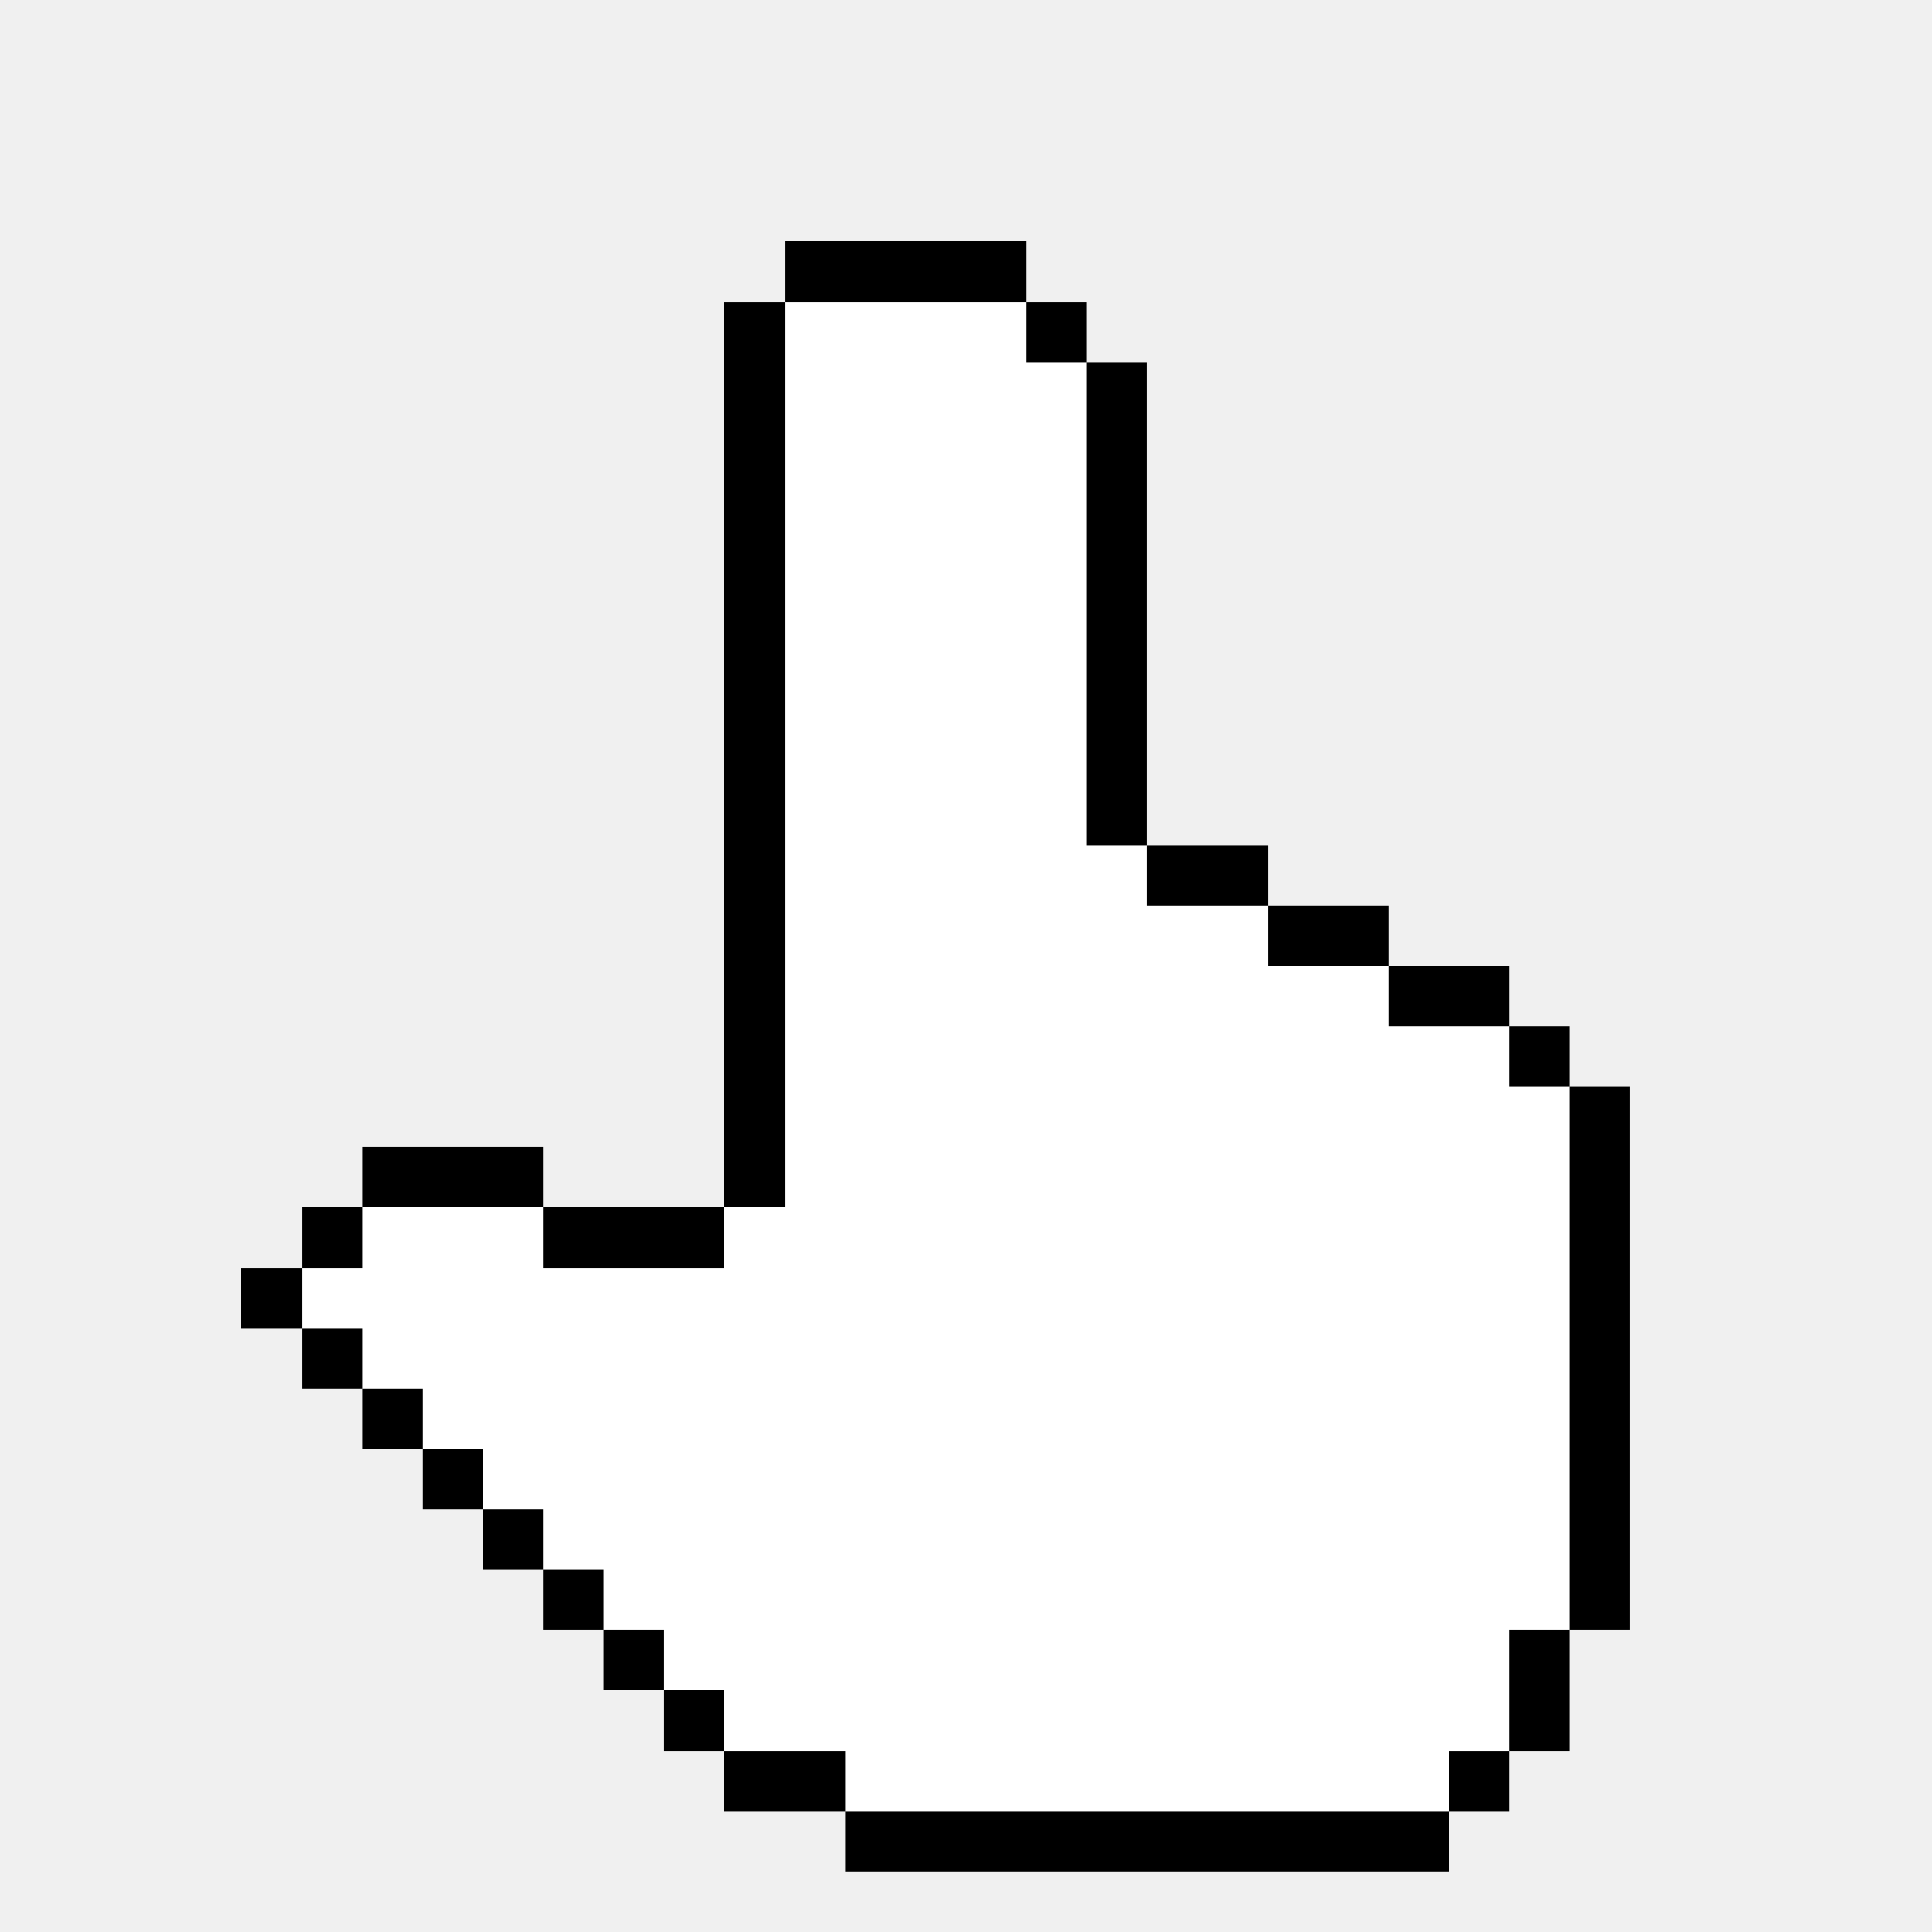
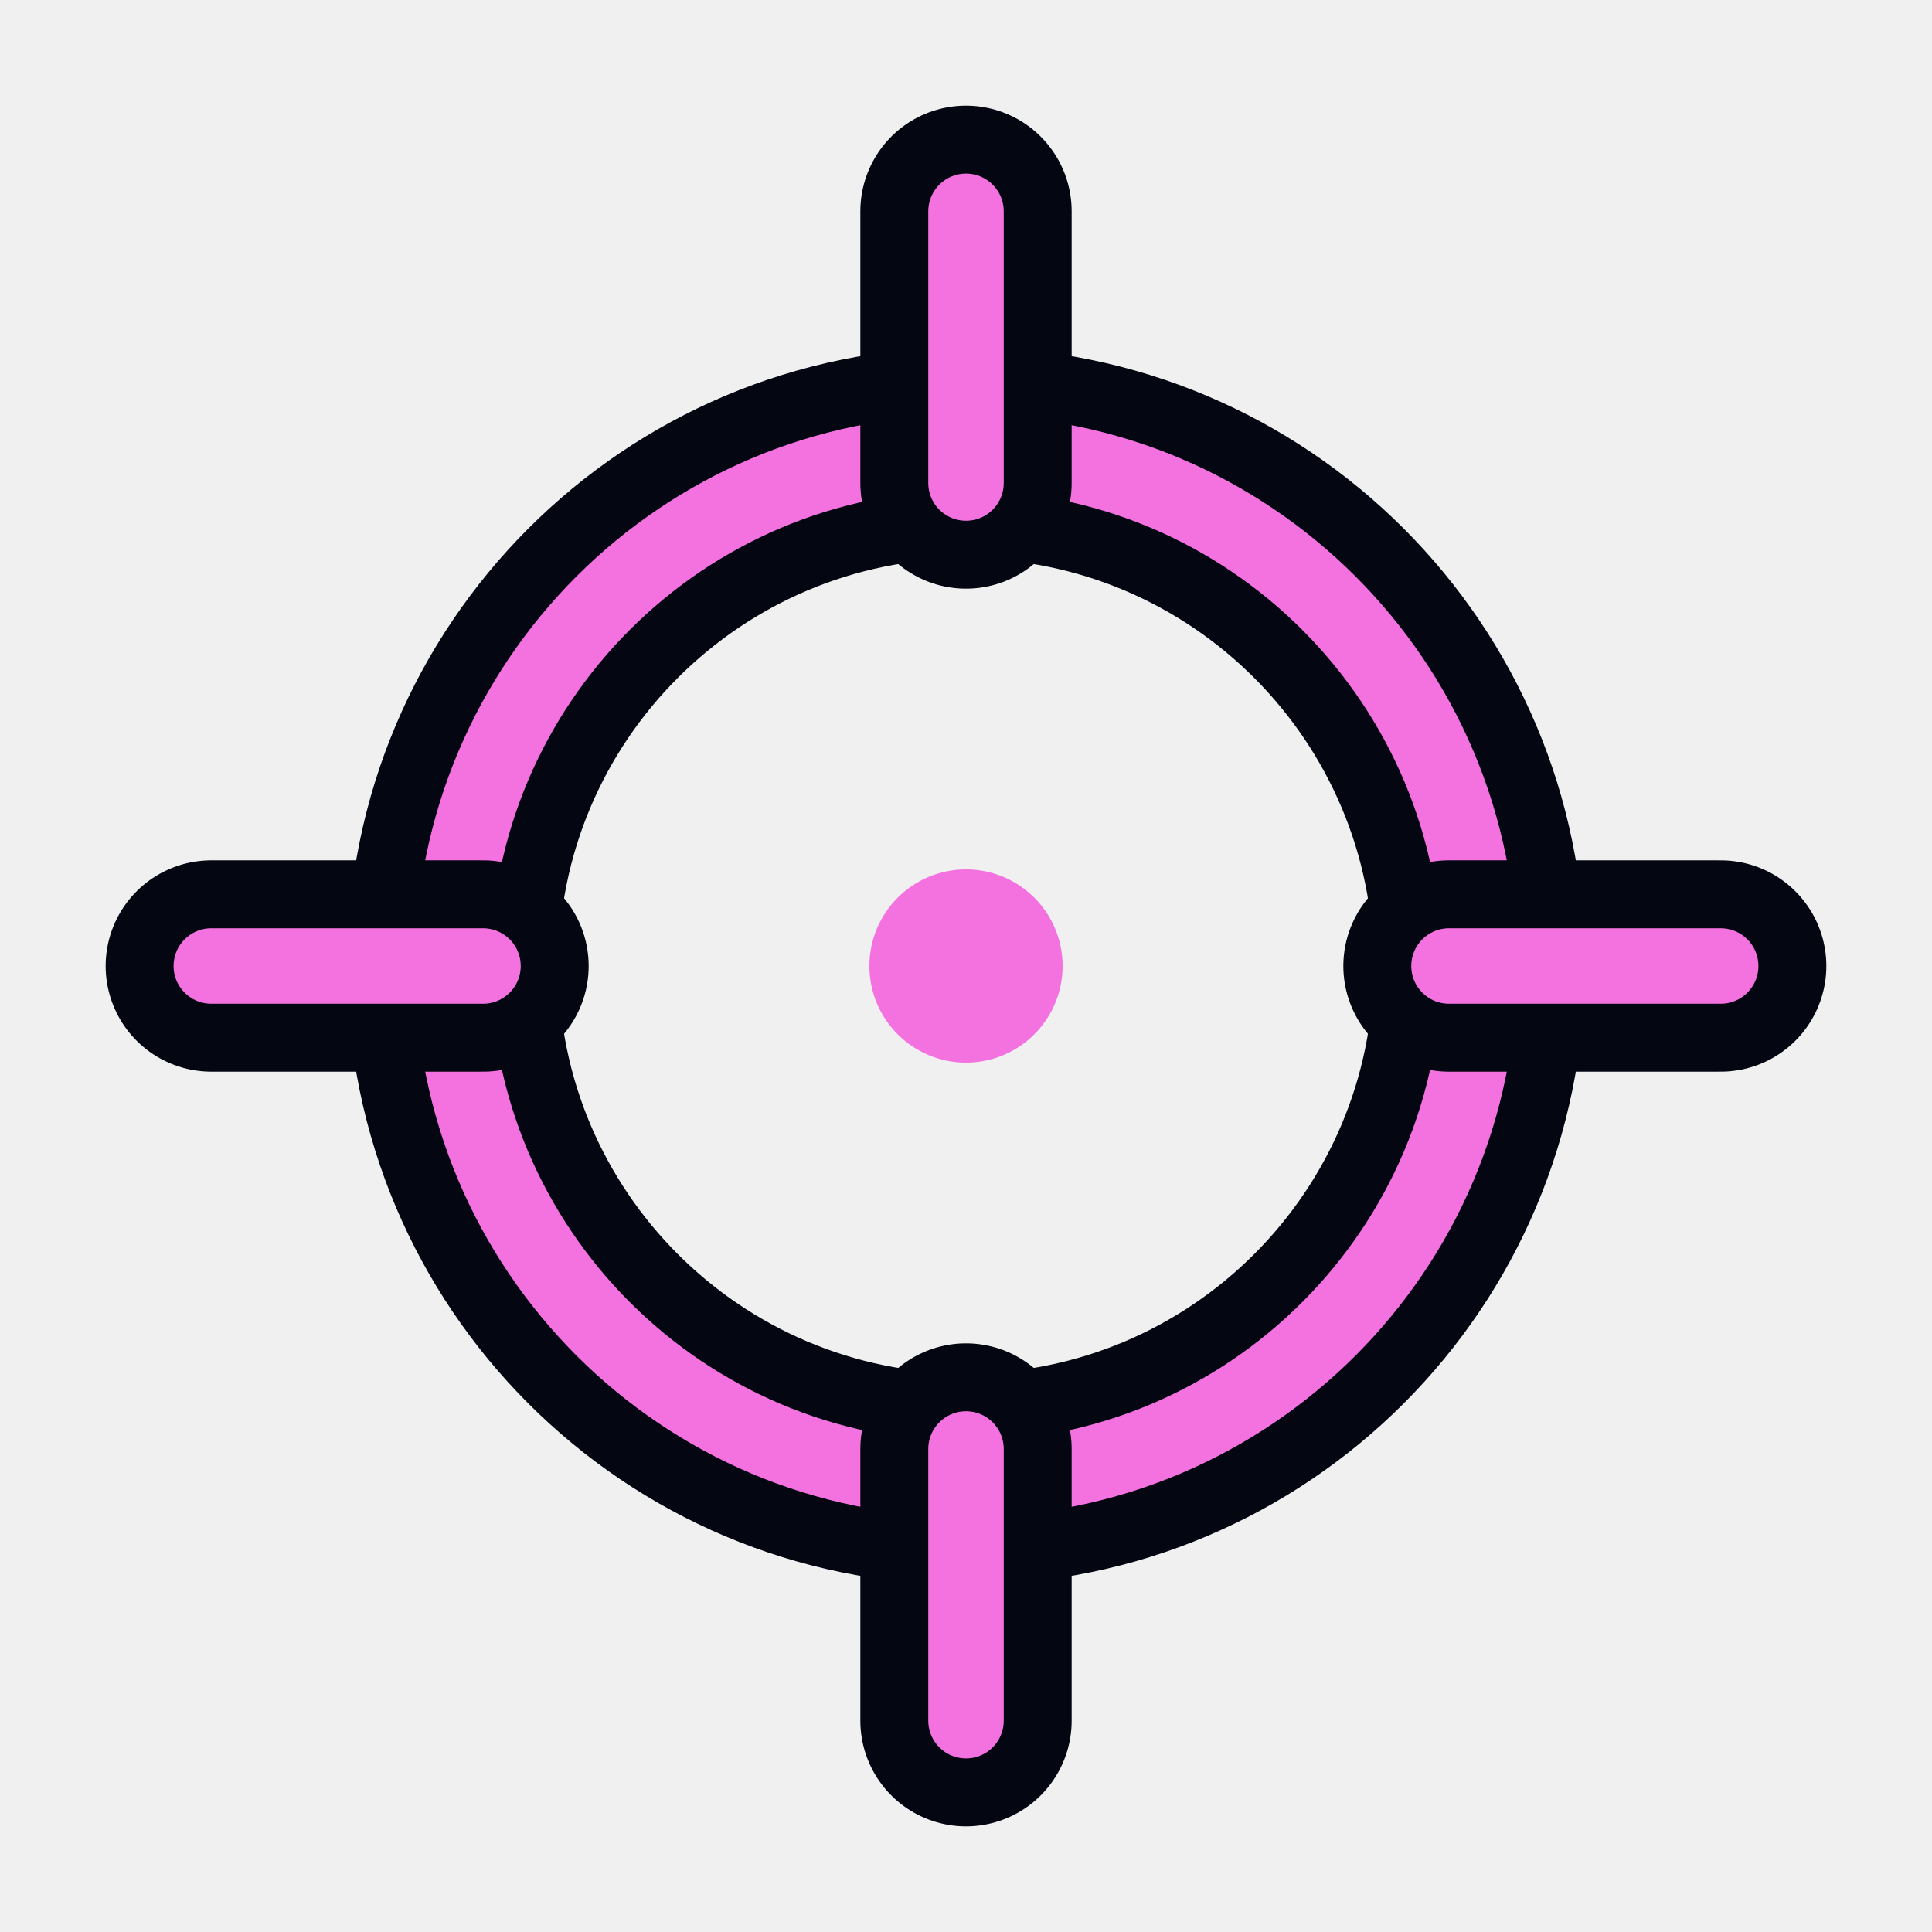
- <svg xmlns="http://www.w3.org/2000/svg" viewBox="0 0 32 32" width="32" height="32" shape-rendering="crispEdges">
-   <rect x="13" y="4" width="1" height="1" fill="#000000" />
-   <rect x="14" y="4" width="1" height="1" fill="#000000" />
-   <rect x="15" y="4" width="1" height="1" fill="#000000" />
-   <rect x="16" y="4" width="1" height="1" fill="#000000" />
-   <rect x="12" y="5" width="1" height="1" fill="#000000" />
-   <rect x="13" y="5" width="1" height="1" fill="#ffffff" />
-   <rect x="14" y="5" width="1" height="1" fill="#ffffff" />
-   <rect x="15" y="5" width="1" height="1" fill="#ffffff" />
-   <rect x="16" y="5" width="1" height="1" fill="#ffffff" />
-   <rect x="17" y="5" width="1" height="1" fill="#000000" />
-   <rect x="12" y="6" width="1" height="1" fill="#000000" />
-   <rect x="13" y="6" width="1" height="1" fill="#ffffff" />
-   <rect x="14" y="6" width="1" height="1" fill="#ffffff" />
-   <rect x="15" y="6" width="1" height="1" fill="#ffffff" />
-   <rect x="16" y="6" width="1" height="1" fill="#ffffff" />
-   <rect x="17" y="6" width="1" height="1" fill="#ffffff" />
-   <rect x="18" y="6" width="1" height="1" fill="#000000" />
-   <rect x="12" y="7" width="1" height="1" fill="#000000" />
-   <rect x="13" y="7" width="1" height="1" fill="#ffffff" />
-   <rect x="14" y="7" width="1" height="1" fill="#ffffff" />
-   <rect x="15" y="7" width="1" height="1" fill="#ffffff" />
-   <rect x="16" y="7" width="1" height="1" fill="#ffffff" />
-   <rect x="17" y="7" width="1" height="1" fill="#ffffff" />
-   <rect x="18" y="7" width="1" height="1" fill="#000000" />
-   <rect x="12" y="8" width="1" height="1" fill="#000000" />
-   <rect x="13" y="8" width="1" height="1" fill="#ffffff" />
-   <rect x="14" y="8" width="1" height="1" fill="#ffffff" />
-   <rect x="15" y="8" width="1" height="1" fill="#ffffff" />
-   <rect x="16" y="8" width="1" height="1" fill="#ffffff" />
-   <rect x="17" y="8" width="1" height="1" fill="#ffffff" />
-   <rect x="18" y="8" width="1" height="1" fill="#000000" />
-   <rect x="12" y="9" width="1" height="1" fill="#000000" />
-   <rect x="13" y="9" width="1" height="1" fill="#ffffff" />
-   <rect x="14" y="9" width="1" height="1" fill="#ffffff" />
-   <rect x="15" y="9" width="1" height="1" fill="#ffffff" />
-   <rect x="16" y="9" width="1" height="1" fill="#ffffff" />
-   <rect x="17" y="9" width="1" height="1" fill="#ffffff" />
-   <rect x="18" y="9" width="1" height="1" fill="#000000" />
-   <rect x="12" y="10" width="1" height="1" fill="#000000" />
-   <rect x="13" y="10" width="1" height="1" fill="#ffffff" />
-   <rect x="14" y="10" width="1" height="1" fill="#ffffff" />
-   <rect x="15" y="10" width="1" height="1" fill="#ffffff" />
-   <rect x="16" y="10" width="1" height="1" fill="#ffffff" />
-   <rect x="17" y="10" width="1" height="1" fill="#ffffff" />
-   <rect x="18" y="10" width="1" height="1" fill="#000000" />
-   <rect x="12" y="11" width="1" height="1" fill="#000000" />
-   <rect x="13" y="11" width="1" height="1" fill="#ffffff" />
-   <rect x="14" y="11" width="1" height="1" fill="#ffffff" />
-   <rect x="15" y="11" width="1" height="1" fill="#ffffff" />
-   <rect x="16" y="11" width="1" height="1" fill="#ffffff" />
-   <rect x="17" y="11" width="1" height="1" fill="#ffffff" />
-   <rect x="18" y="11" width="1" height="1" fill="#000000" />
-   <rect x="12" y="12" width="1" height="1" fill="#000000" />
-   <rect x="13" y="12" width="1" height="1" fill="#ffffff" />
-   <rect x="14" y="12" width="1" height="1" fill="#ffffff" />
-   <rect x="15" y="12" width="1" height="1" fill="#ffffff" />
-   <rect x="16" y="12" width="1" height="1" fill="#ffffff" />
-   <rect x="17" y="12" width="1" height="1" fill="#ffffff" />
-   <rect x="18" y="12" width="1" height="1" fill="#000000" />
-   <rect x="12" y="13" width="1" height="1" fill="#000000" />
-   <rect x="13" y="13" width="1" height="1" fill="#ffffff" />
-   <rect x="14" y="13" width="1" height="1" fill="#ffffff" />
-   <rect x="15" y="13" width="1" height="1" fill="#ffffff" />
-   <rect x="16" y="13" width="1" height="1" fill="#ffffff" />
-   <rect x="17" y="13" width="1" height="1" fill="#ffffff" />
-   <rect x="18" y="13" width="1" height="1" fill="#000000" />
-   <rect x="12" y="14" width="1" height="1" fill="#000000" />
-   <rect x="13" y="14" width="1" height="1" fill="#ffffff" />
-   <rect x="14" y="14" width="1" height="1" fill="#ffffff" />
-   <rect x="15" y="14" width="1" height="1" fill="#ffffff" />
-   <rect x="16" y="14" width="1" height="1" fill="#ffffff" />
-   <rect x="17" y="14" width="1" height="1" fill="#ffffff" />
-   <rect x="18" y="14" width="1" height="1" fill="#ffffff" />
-   <rect x="19" y="14" width="1" height="1" fill="#000000" />
-   <rect x="20" y="14" width="1" height="1" fill="#000000" />
-   <rect x="12" y="15" width="1" height="1" fill="#000000" />
-   <rect x="13" y="15" width="1" height="1" fill="#ffffff" />
-   <rect x="14" y="15" width="1" height="1" fill="#ffffff" />
-   <rect x="15" y="15" width="1" height="1" fill="#ffffff" />
-   <rect x="16" y="15" width="1" height="1" fill="#ffffff" />
-   <rect x="17" y="15" width="1" height="1" fill="#ffffff" />
-   <rect x="18" y="15" width="1" height="1" fill="#ffffff" />
-   <rect x="19" y="15" width="1" height="1" fill="#ffffff" />
-   <rect x="20" y="15" width="1" height="1" fill="#ffffff" />
-   <rect x="21" y="15" width="1" height="1" fill="#000000" />
-   <rect x="22" y="15" width="1" height="1" fill="#000000" />
-   <rect x="12" y="16" width="1" height="1" fill="#000000" />
-   <rect x="13" y="16" width="1" height="1" fill="#ffffff" />
-   <rect x="14" y="16" width="1" height="1" fill="#ffffff" />
-   <rect x="15" y="16" width="1" height="1" fill="#ffffff" />
-   <rect x="16" y="16" width="1" height="1" fill="#ffffff" />
-   <rect x="17" y="16" width="1" height="1" fill="#ffffff" />
-   <rect x="18" y="16" width="1" height="1" fill="#ffffff" />
-   <rect x="19" y="16" width="1" height="1" fill="#ffffff" />
-   <rect x="20" y="16" width="1" height="1" fill="#ffffff" />
-   <rect x="21" y="16" width="1" height="1" fill="#ffffff" />
-   <rect x="22" y="16" width="1" height="1" fill="#ffffff" />
-   <rect x="23" y="16" width="1" height="1" fill="#000000" />
-   <rect x="24" y="16" width="1" height="1" fill="#000000" />
-   <rect x="12" y="17" width="1" height="1" fill="#000000" />
-   <rect x="13" y="17" width="1" height="1" fill="#ffffff" />
-   <rect x="14" y="17" width="1" height="1" fill="#ffffff" />
-   <rect x="15" y="17" width="1" height="1" fill="#ffffff" />
-   <rect x="16" y="17" width="1" height="1" fill="#ffffff" />
-   <rect x="17" y="17" width="1" height="1" fill="#ffffff" />
-   <rect x="18" y="17" width="1" height="1" fill="#ffffff" />
-   <rect x="19" y="17" width="1" height="1" fill="#ffffff" />
-   <rect x="20" y="17" width="1" height="1" fill="#ffffff" />
-   <rect x="21" y="17" width="1" height="1" fill="#ffffff" />
-   <rect x="22" y="17" width="1" height="1" fill="#ffffff" />
-   <rect x="23" y="17" width="1" height="1" fill="#ffffff" />
-   <rect x="24" y="17" width="1" height="1" fill="#ffffff" />
-   <rect x="25" y="17" width="1" height="1" fill="#000000" />
-   <rect x="12" y="18" width="1" height="1" fill="#000000" />
-   <rect x="13" y="18" width="1" height="1" fill="#ffffff" />
-   <rect x="14" y="18" width="1" height="1" fill="#ffffff" />
-   <rect x="15" y="18" width="1" height="1" fill="#ffffff" />
-   <rect x="16" y="18" width="1" height="1" fill="#ffffff" />
-   <rect x="17" y="18" width="1" height="1" fill="#ffffff" />
-   <rect x="18" y="18" width="1" height="1" fill="#ffffff" />
-   <rect x="19" y="18" width="1" height="1" fill="#ffffff" />
-   <rect x="20" y="18" width="1" height="1" fill="#ffffff" />
-   <rect x="21" y="18" width="1" height="1" fill="#ffffff" />
-   <rect x="22" y="18" width="1" height="1" fill="#ffffff" />
-   <rect x="23" y="18" width="1" height="1" fill="#ffffff" />
-   <rect x="24" y="18" width="1" height="1" fill="#ffffff" />
-   <rect x="25" y="18" width="1" height="1" fill="#ffffff" />
-   <rect x="26" y="18" width="1" height="1" fill="#000000" />
-   <rect x="6" y="19" width="1" height="1" fill="#000000" />
-   <rect x="7" y="19" width="1" height="1" fill="#000000" />
-   <rect x="8" y="19" width="1" height="1" fill="#000000" />
-   <rect x="12" y="19" width="1" height="1" fill="#000000" />
-   <rect x="13" y="19" width="1" height="1" fill="#ffffff" />
-   <rect x="14" y="19" width="1" height="1" fill="#ffffff" />
-   <rect x="15" y="19" width="1" height="1" fill="#ffffff" />
-   <rect x="16" y="19" width="1" height="1" fill="#ffffff" />
-   <rect x="17" y="19" width="1" height="1" fill="#ffffff" />
-   <rect x="18" y="19" width="1" height="1" fill="#ffffff" />
-   <rect x="19" y="19" width="1" height="1" fill="#ffffff" />
-   <rect x="20" y="19" width="1" height="1" fill="#ffffff" />
-   <rect x="21" y="19" width="1" height="1" fill="#ffffff" />
-   <rect x="22" y="19" width="1" height="1" fill="#ffffff" />
-   <rect x="23" y="19" width="1" height="1" fill="#ffffff" />
-   <rect x="24" y="19" width="1" height="1" fill="#ffffff" />
-   <rect x="25" y="19" width="1" height="1" fill="#ffffff" />
-   <rect x="26" y="19" width="1" height="1" fill="#000000" />
-   <rect x="5" y="20" width="1" height="1" fill="#000000" />
-   <rect x="6" y="20" width="1" height="1" fill="#ffffff" />
-   <rect x="7" y="20" width="1" height="1" fill="#ffffff" />
-   <rect x="8" y="20" width="1" height="1" fill="#ffffff" />
-   <rect x="9" y="20" width="1" height="1" fill="#000000" />
-   <rect x="10" y="20" width="1" height="1" fill="#000000" />
-   <rect x="11" y="20" width="1" height="1" fill="#000000" />
-   <rect x="12" y="20" width="1" height="1" fill="#ffffff" />
-   <rect x="13" y="20" width="1" height="1" fill="#ffffff" />
-   <rect x="14" y="20" width="1" height="1" fill="#ffffff" />
-   <rect x="15" y="20" width="1" height="1" fill="#ffffff" />
-   <rect x="16" y="20" width="1" height="1" fill="#ffffff" />
-   <rect x="17" y="20" width="1" height="1" fill="#ffffff" />
-   <rect x="18" y="20" width="1" height="1" fill="#ffffff" />
-   <rect x="19" y="20" width="1" height="1" fill="#ffffff" />
-   <rect x="20" y="20" width="1" height="1" fill="#ffffff" />
-   <rect x="21" y="20" width="1" height="1" fill="#ffffff" />
-   <rect x="22" y="20" width="1" height="1" fill="#ffffff" />
-   <rect x="23" y="20" width="1" height="1" fill="#ffffff" />
-   <rect x="24" y="20" width="1" height="1" fill="#ffffff" />
-   <rect x="25" y="20" width="1" height="1" fill="#ffffff" />
-   <rect x="26" y="20" width="1" height="1" fill="#000000" />
-   <rect x="4" y="21" width="1" height="1" fill="#000000" />
-   <rect x="5" y="21" width="1" height="1" fill="#ffffff" />
-   <rect x="6" y="21" width="1" height="1" fill="#ffffff" />
-   <rect x="7" y="21" width="1" height="1" fill="#ffffff" />
-   <rect x="8" y="21" width="1" height="1" fill="#ffffff" />
-   <rect x="9" y="21" width="1" height="1" fill="#ffffff" />
-   <rect x="10" y="21" width="1" height="1" fill="#ffffff" />
-   <rect x="11" y="21" width="1" height="1" fill="#ffffff" />
-   <rect x="12" y="21" width="1" height="1" fill="#ffffff" />
-   <rect x="13" y="21" width="1" height="1" fill="#ffffff" />
-   <rect x="14" y="21" width="1" height="1" fill="#ffffff" />
-   <rect x="15" y="21" width="1" height="1" fill="#ffffff" />
-   <rect x="16" y="21" width="1" height="1" fill="#ffffff" />
-   <rect x="17" y="21" width="1" height="1" fill="#ffffff" />
-   <rect x="18" y="21" width="1" height="1" fill="#ffffff" />
-   <rect x="19" y="21" width="1" height="1" fill="#ffffff" />
-   <rect x="20" y="21" width="1" height="1" fill="#ffffff" />
-   <rect x="21" y="21" width="1" height="1" fill="#ffffff" />
-   <rect x="22" y="21" width="1" height="1" fill="#ffffff" />
-   <rect x="23" y="21" width="1" height="1" fill="#ffffff" />
-   <rect x="24" y="21" width="1" height="1" fill="#ffffff" />
-   <rect x="25" y="21" width="1" height="1" fill="#ffffff" />
-   <rect x="26" y="21" width="1" height="1" fill="#000000" />
-   <rect x="5" y="22" width="1" height="1" fill="#000000" />
-   <rect x="6" y="22" width="1" height="1" fill="#ffffff" />
-   <rect x="7" y="22" width="1" height="1" fill="#ffffff" />
-   <rect x="8" y="22" width="1" height="1" fill="#ffffff" />
-   <rect x="9" y="22" width="1" height="1" fill="#ffffff" />
-   <rect x="10" y="22" width="1" height="1" fill="#ffffff" />
-   <rect x="11" y="22" width="1" height="1" fill="#ffffff" />
-   <rect x="12" y="22" width="1" height="1" fill="#ffffff" />
-   <rect x="13" y="22" width="1" height="1" fill="#ffffff" />
-   <rect x="14" y="22" width="1" height="1" fill="#ffffff" />
-   <rect x="15" y="22" width="1" height="1" fill="#ffffff" />
-   <rect x="16" y="22" width="1" height="1" fill="#ffffff" />
-   <rect x="17" y="22" width="1" height="1" fill="#ffffff" />
-   <rect x="18" y="22" width="1" height="1" fill="#ffffff" />
-   <rect x="19" y="22" width="1" height="1" fill="#ffffff" />
-   <rect x="20" y="22" width="1" height="1" fill="#ffffff" />
-   <rect x="21" y="22" width="1" height="1" fill="#ffffff" />
-   <rect x="22" y="22" width="1" height="1" fill="#ffffff" />
-   <rect x="23" y="22" width="1" height="1" fill="#ffffff" />
-   <rect x="24" y="22" width="1" height="1" fill="#ffffff" />
-   <rect x="25" y="22" width="1" height="1" fill="#ffffff" />
-   <rect x="26" y="22" width="1" height="1" fill="#000000" />
-   <rect x="6" y="23" width="1" height="1" fill="#000000" />
-   <rect x="7" y="23" width="1" height="1" fill="#ffffff" />
-   <rect x="8" y="23" width="1" height="1" fill="#ffffff" />
-   <rect x="9" y="23" width="1" height="1" fill="#ffffff" />
-   <rect x="10" y="23" width="1" height="1" fill="#ffffff" />
-   <rect x="11" y="23" width="1" height="1" fill="#ffffff" />
-   <rect x="12" y="23" width="1" height="1" fill="#ffffff" />
-   <rect x="13" y="23" width="1" height="1" fill="#ffffff" />
-   <rect x="14" y="23" width="1" height="1" fill="#ffffff" />
-   <rect x="15" y="23" width="1" height="1" fill="#ffffff" />
-   <rect x="16" y="23" width="1" height="1" fill="#ffffff" />
-   <rect x="17" y="23" width="1" height="1" fill="#ffffff" />
-   <rect x="18" y="23" width="1" height="1" fill="#ffffff" />
-   <rect x="19" y="23" width="1" height="1" fill="#ffffff" />
-   <rect x="20" y="23" width="1" height="1" fill="#ffffff" />
-   <rect x="21" y="23" width="1" height="1" fill="#ffffff" />
-   <rect x="22" y="23" width="1" height="1" fill="#ffffff" />
-   <rect x="23" y="23" width="1" height="1" fill="#ffffff" />
-   <rect x="24" y="23" width="1" height="1" fill="#ffffff" />
-   <rect x="25" y="23" width="1" height="1" fill="#ffffff" />
-   <rect x="26" y="23" width="1" height="1" fill="#000000" />
-   <rect x="7" y="24" width="1" height="1" fill="#000000" />
-   <rect x="8" y="24" width="1" height="1" fill="#ffffff" />
-   <rect x="9" y="24" width="1" height="1" fill="#ffffff" />
-   <rect x="10" y="24" width="1" height="1" fill="#ffffff" />
-   <rect x="11" y="24" width="1" height="1" fill="#ffffff" />
-   <rect x="12" y="24" width="1" height="1" fill="#ffffff" />
-   <rect x="13" y="24" width="1" height="1" fill="#ffffff" />
-   <rect x="14" y="24" width="1" height="1" fill="#ffffff" />
-   <rect x="15" y="24" width="1" height="1" fill="#ffffff" />
-   <rect x="16" y="24" width="1" height="1" fill="#ffffff" />
-   <rect x="17" y="24" width="1" height="1" fill="#ffffff" />
-   <rect x="18" y="24" width="1" height="1" fill="#ffffff" />
-   <rect x="19" y="24" width="1" height="1" fill="#ffffff" />
-   <rect x="20" y="24" width="1" height="1" fill="#ffffff" />
-   <rect x="21" y="24" width="1" height="1" fill="#ffffff" />
-   <rect x="22" y="24" width="1" height="1" fill="#ffffff" />
-   <rect x="23" y="24" width="1" height="1" fill="#ffffff" />
-   <rect x="24" y="24" width="1" height="1" fill="#ffffff" />
-   <rect x="25" y="24" width="1" height="1" fill="#ffffff" />
-   <rect x="26" y="24" width="1" height="1" fill="#000000" />
-   <rect x="8" y="25" width="1" height="1" fill="#000000" />
-   <rect x="9" y="25" width="1" height="1" fill="#ffffff" />
-   <rect x="10" y="25" width="1" height="1" fill="#ffffff" />
-   <rect x="11" y="25" width="1" height="1" fill="#ffffff" />
-   <rect x="12" y="25" width="1" height="1" fill="#ffffff" />
-   <rect x="13" y="25" width="1" height="1" fill="#ffffff" />
-   <rect x="14" y="25" width="1" height="1" fill="#ffffff" />
-   <rect x="15" y="25" width="1" height="1" fill="#ffffff" />
-   <rect x="16" y="25" width="1" height="1" fill="#ffffff" />
-   <rect x="17" y="25" width="1" height="1" fill="#ffffff" />
-   <rect x="18" y="25" width="1" height="1" fill="#ffffff" />
-   <rect x="19" y="25" width="1" height="1" fill="#ffffff" />
-   <rect x="20" y="25" width="1" height="1" fill="#ffffff" />
-   <rect x="21" y="25" width="1" height="1" fill="#ffffff" />
-   <rect x="22" y="25" width="1" height="1" fill="#ffffff" />
-   <rect x="23" y="25" width="1" height="1" fill="#ffffff" />
-   <rect x="24" y="25" width="1" height="1" fill="#ffffff" />
-   <rect x="25" y="25" width="1" height="1" fill="#ffffff" />
-   <rect x="26" y="25" width="1" height="1" fill="#000000" />
-   <rect x="9" y="26" width="1" height="1" fill="#000000" />
-   <rect x="10" y="26" width="1" height="1" fill="#ffffff" />
-   <rect x="11" y="26" width="1" height="1" fill="#ffffff" />
-   <rect x="12" y="26" width="1" height="1" fill="#ffffff" />
-   <rect x="13" y="26" width="1" height="1" fill="#ffffff" />
-   <rect x="14" y="26" width="1" height="1" fill="#ffffff" />
-   <rect x="15" y="26" width="1" height="1" fill="#ffffff" />
-   <rect x="16" y="26" width="1" height="1" fill="#ffffff" />
-   <rect x="17" y="26" width="1" height="1" fill="#ffffff" />
-   <rect x="18" y="26" width="1" height="1" fill="#ffffff" />
-   <rect x="19" y="26" width="1" height="1" fill="#ffffff" />
-   <rect x="20" y="26" width="1" height="1" fill="#ffffff" />
-   <rect x="21" y="26" width="1" height="1" fill="#ffffff" />
-   <rect x="22" y="26" width="1" height="1" fill="#ffffff" />
-   <rect x="23" y="26" width="1" height="1" fill="#ffffff" />
-   <rect x="24" y="26" width="1" height="1" fill="#ffffff" />
-   <rect x="25" y="26" width="1" height="1" fill="#ffffff" />
-   <rect x="26" y="26" width="1" height="1" fill="#000000" />
-   <rect x="10" y="27" width="1" height="1" fill="#000000" />
-   <rect x="11" y="27" width="1" height="1" fill="#ffffff" />
-   <rect x="12" y="27" width="1" height="1" fill="#ffffff" />
-   <rect x="13" y="27" width="1" height="1" fill="#ffffff" />
-   <rect x="14" y="27" width="1" height="1" fill="#ffffff" />
-   <rect x="15" y="27" width="1" height="1" fill="#ffffff" />
-   <rect x="16" y="27" width="1" height="1" fill="#ffffff" />
-   <rect x="17" y="27" width="1" height="1" fill="#ffffff" />
-   <rect x="18" y="27" width="1" height="1" fill="#ffffff" />
-   <rect x="19" y="27" width="1" height="1" fill="#ffffff" />
-   <rect x="20" y="27" width="1" height="1" fill="#ffffff" />
-   <rect x="21" y="27" width="1" height="1" fill="#ffffff" />
-   <rect x="22" y="27" width="1" height="1" fill="#ffffff" />
-   <rect x="23" y="27" width="1" height="1" fill="#ffffff" />
-   <rect x="24" y="27" width="1" height="1" fill="#ffffff" />
-   <rect x="25" y="27" width="1" height="1" fill="#000000" />
-   <rect x="11" y="28" width="1" height="1" fill="#000000" />
-   <rect x="12" y="28" width="1" height="1" fill="#ffffff" />
-   <rect x="13" y="28" width="1" height="1" fill="#ffffff" />
-   <rect x="14" y="28" width="1" height="1" fill="#ffffff" />
-   <rect x="15" y="28" width="1" height="1" fill="#ffffff" />
-   <rect x="16" y="28" width="1" height="1" fill="#ffffff" />
-   <rect x="17" y="28" width="1" height="1" fill="#ffffff" />
-   <rect x="18" y="28" width="1" height="1" fill="#ffffff" />
-   <rect x="19" y="28" width="1" height="1" fill="#ffffff" />
-   <rect x="20" y="28" width="1" height="1" fill="#ffffff" />
-   <rect x="21" y="28" width="1" height="1" fill="#ffffff" />
-   <rect x="22" y="28" width="1" height="1" fill="#ffffff" />
-   <rect x="23" y="28" width="1" height="1" fill="#ffffff" />
-   <rect x="24" y="28" width="1" height="1" fill="#ffffff" />
-   <rect x="25" y="28" width="1" height="1" fill="#000000" />
-   <rect x="12" y="29" width="1" height="1" fill="#000000" />
-   <rect x="13" y="29" width="1" height="1" fill="#000000" />
-   <rect x="14" y="29" width="1" height="1" fill="#ffffff" />
-   <rect x="15" y="29" width="1" height="1" fill="#ffffff" />
-   <rect x="16" y="29" width="1" height="1" fill="#ffffff" />
-   <rect x="17" y="29" width="1" height="1" fill="#ffffff" />
-   <rect x="18" y="29" width="1" height="1" fill="#ffffff" />
-   <rect x="19" y="29" width="1" height="1" fill="#ffffff" />
-   <rect x="20" y="29" width="1" height="1" fill="#ffffff" />
-   <rect x="21" y="29" width="1" height="1" fill="#ffffff" />
-   <rect x="22" y="29" width="1" height="1" fill="#ffffff" />
-   <rect x="23" y="29" width="1" height="1" fill="#ffffff" />
-   <rect x="24" y="29" width="1" height="1" fill="#000000" />
-   <rect x="14" y="30" width="1" height="1" fill="#000000" />
-   <rect x="15" y="30" width="1" height="1" fill="#000000" />
-   <rect x="16" y="30" width="1" height="1" fill="#000000" />
-   <rect x="17" y="30" width="1" height="1" fill="#000000" />
-   <rect x="18" y="30" width="1" height="1" fill="#000000" />
-   <rect x="19" y="30" width="1" height="1" fill="#000000" />
-   <rect x="20" y="30" width="1" height="1" fill="#000000" />
-   <rect x="21" y="30" width="1" height="1" fill="#000000" />
-   <rect x="22" y="30" width="1" height="1" fill="#000000" />
-   <rect x="23" y="30" width="1" height="1" fill="#000000" />
+ <svg xmlns="http://www.w3.org/2000/svg" viewBox="0 0 32 32" width="32" height="32">
+   <circle cx="16" cy="16" r="8.5" fill="none" stroke="#040711" stroke-width="3.5" />
+   <circle cx="16" cy="16" r="8.5" fill="none" stroke="#f472e0" stroke-width="1.25" />
+   <circle cx="16" cy="16" r="1.6" fill="#f472e0" />
+   <path d="M16 3.5 L16 8" stroke="#040711" stroke-width="3.5" stroke-linecap="round" />
+   <path d="M16 24 L16 28.5" stroke="#040711" stroke-width="3.5" stroke-linecap="round" />
+   <path d="M3.5 16 L8 16" stroke="#040711" stroke-width="3.5" stroke-linecap="round" />
+   <path d="M24 16 L28.5 16" stroke="#040711" stroke-width="3.5" stroke-linecap="round" />
+   <path d="M16 3.5 L16 8" stroke="#f472e0" stroke-width="1.25" stroke-linecap="round" />
+   <path d="M16 24 L16 28.5" stroke="#f472e0" stroke-width="1.25" stroke-linecap="round" />
+   <path d="M3.5 16 L8 16" stroke="#f472e0" stroke-width="1.25" stroke-linecap="round" />
+   <path d="M24 16 L28.5 16" stroke="#f472e0" stroke-width="1.25" stroke-linecap="round" />
</svg>
